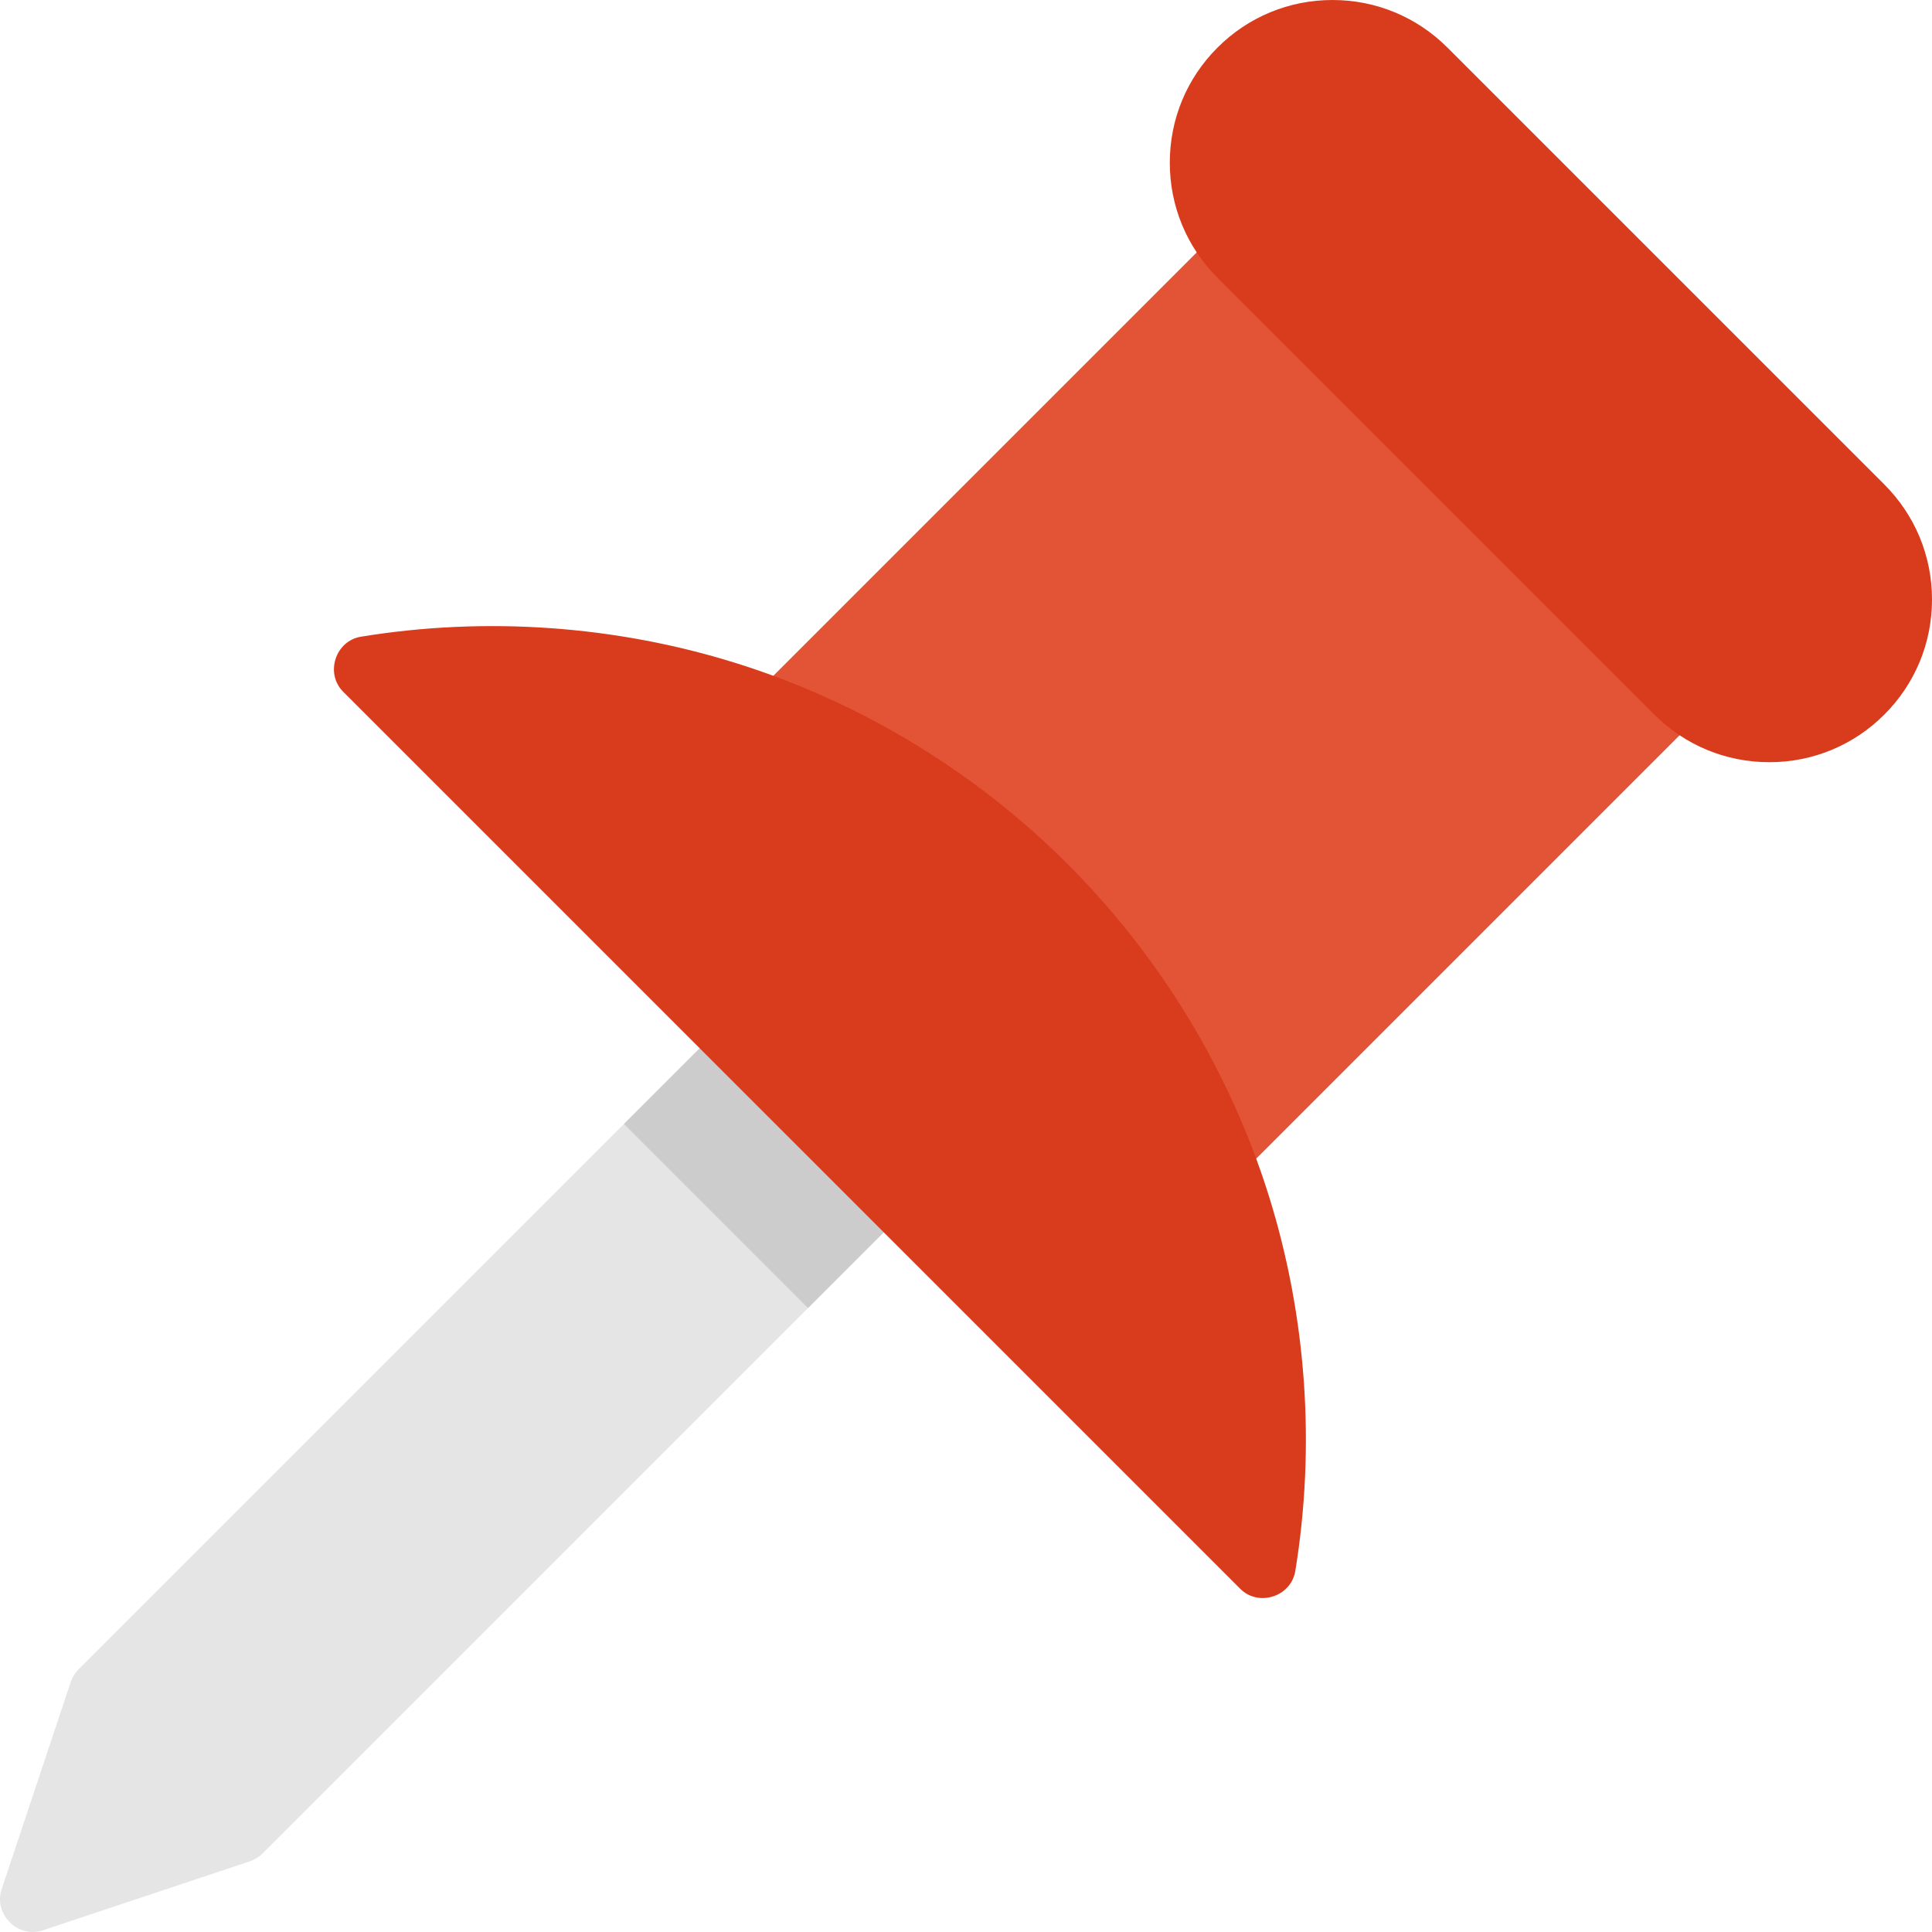
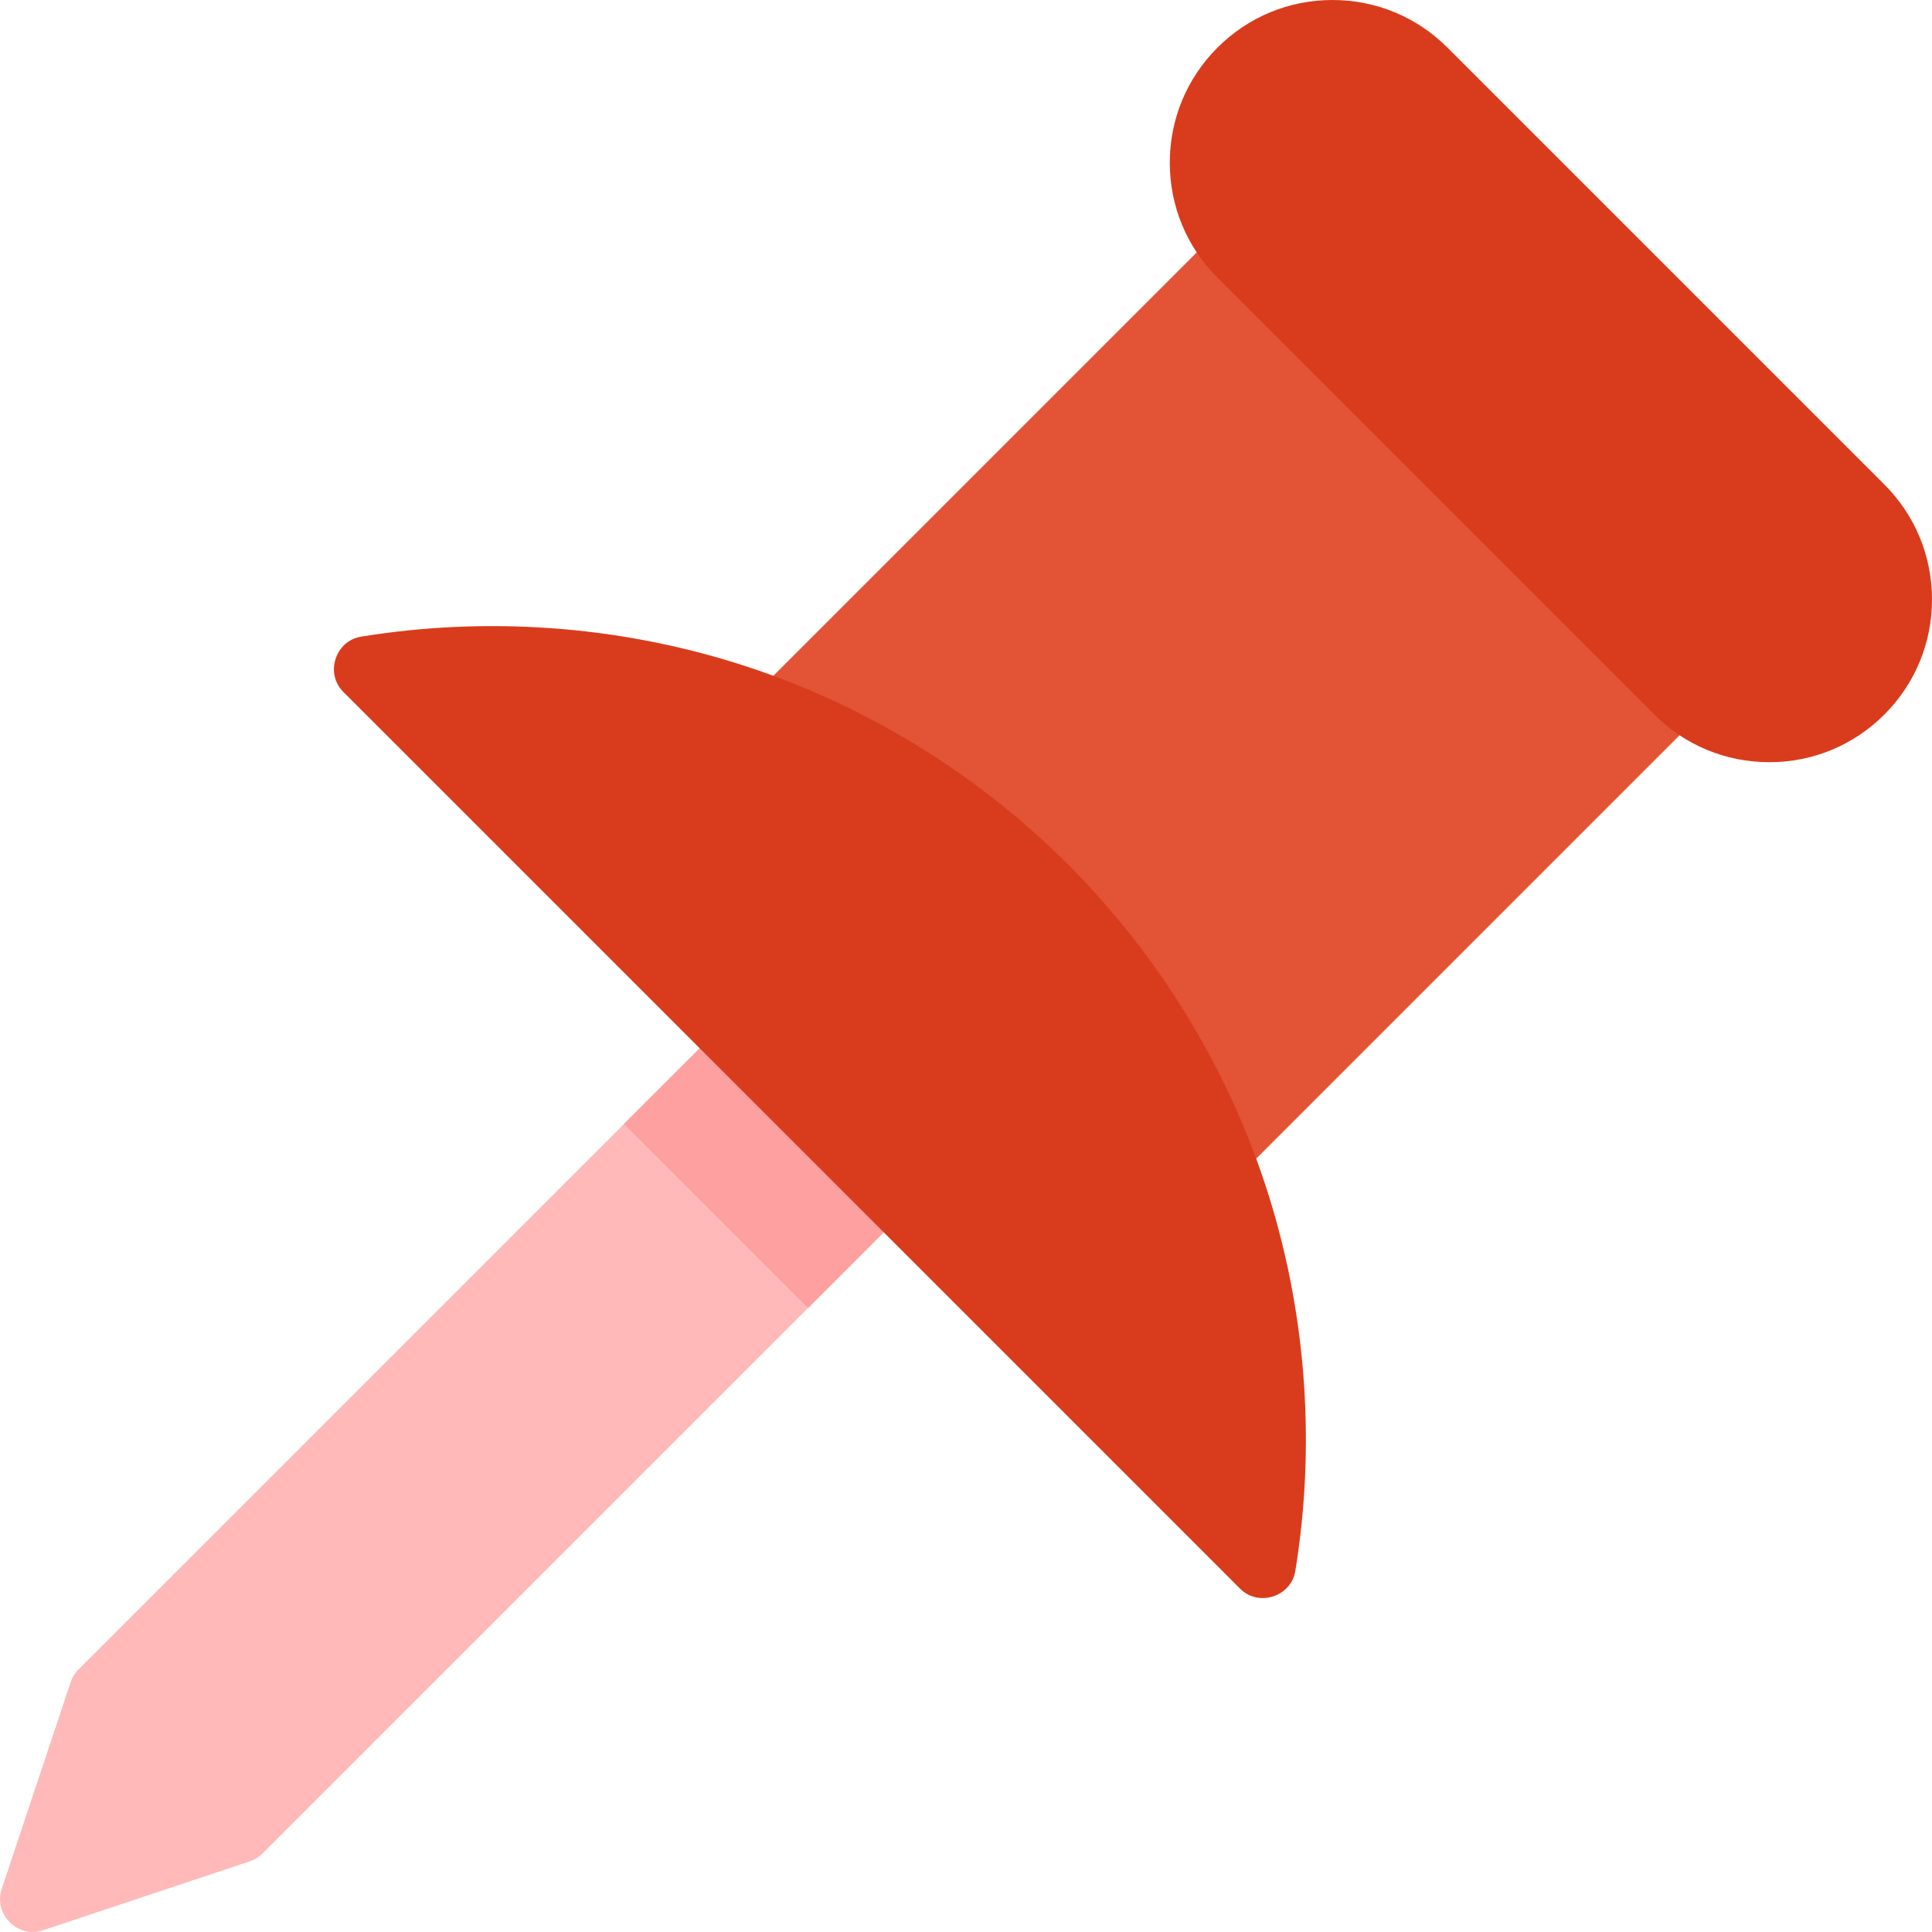
<svg xmlns="http://www.w3.org/2000/svg" height="800px" width="800px" version="1.1" id="Layer_1" viewBox="0 0 512 512" xml:space="preserve">
-   <path style="fill:#E5E5E5;" d="M240.294,308.285l-36.58-36.58c-1.617-1.617-3.81-2.525-6.097-2.525c-2.287,0-4.48,0.909-6.097,2.525  L20.811,442.413c-0.946,0.947-1.66,2.101-2.083,3.37L0.437,500.654c-2.201,6.602,4.288,13.114,10.906,10.907l54.871-18.291  c1.27-0.425,2.424-1.137,3.37-2.083l170.709-170.709C243.662,317.111,243.662,311.653,240.294,308.285z" />
-   <path style="fill:#CCCCCC;" d="M240.294,320.479c3.368-3.368,3.368-8.826,0-12.194l-36.58-36.58  c-1.617-1.617-3.81-2.525-6.097-2.525c-2.287,0-4.48,0.909-6.097,2.525l-26.161,26.161l48.774,48.774L240.294,320.479z" />
+   <path style="fill:#ffb9b9;" d="M240.294,308.285l-36.58-36.58c-1.617-1.617-3.81-2.525-6.097-2.525c-2.287,0-4.48,0.909-6.097,2.525  L20.811,442.413c-0.946,0.947-1.66,2.101-2.083,3.37L0.437,500.654c-2.201,6.602,4.288,13.114,10.906,10.907l54.871-18.291  c1.27-0.425,2.424-1.137,3.37-2.083l170.709-170.709C243.662,317.111,243.662,311.653,240.294,308.285z" />
+   <path style="fill:#ffa0a0;" d="M240.294,320.479c3.368-3.368,3.368-8.826,0-12.194l-36.58-36.58  c-1.617-1.617-3.81-2.525-6.097-2.525c-2.287,0-4.48,0.909-6.097,2.525l-26.161,26.161l48.774,48.774L240.294,320.479z" />
  <path style="fill:#E35336;" d="M468.888,158.879L353.119,43.111c-3.367-3.366-8.826-3.366-12.193,0L176.314,207.722  c-3.368,3.368-3.368,8.826,0,12.194l115.769,115.769c1.617,1.617,3.81,2.525,6.097,2.525c2.287,0,4.48-0.909,6.097-2.525  l164.612-164.612c1.617-1.618,2.525-3.81,2.525-6.097C471.414,162.689,470.506,160.497,468.888,158.879z" />
  <g>
    <path style="fill:#D93C1C;" d="M336.291,317.017c-10.295-32.976-28.732-63.403-53.319-87.99   c-24.587-24.587-55.012-43.024-87.99-53.319c-31.906-9.962-66.249-12.372-99.316-6.979c-6.794,1.109-9.585,9.729-4.708,14.607   l237.704,237.704c4.88,4.878,13.499,2.078,14.606-4.709C348.665,383.266,346.251,348.924,336.291,317.017z" />
    <path style="fill:#D93C1C;" d="M499.373,128.395L383.603,12.627C375.461,4.485,364.635,0,353.119,0   c-11.515,0-22.341,4.485-30.484,12.627c-8.142,8.143-12.627,18.968-12.627,30.484s4.485,22.341,12.627,30.484l115.769,115.769   c8.143,8.143,18.969,12.627,30.485,12.627c11.516,0,22.341-4.485,30.483-12.627S512,170.395,512,158.88   S507.515,136.539,499.373,128.395z" />
  </g>
</svg>
